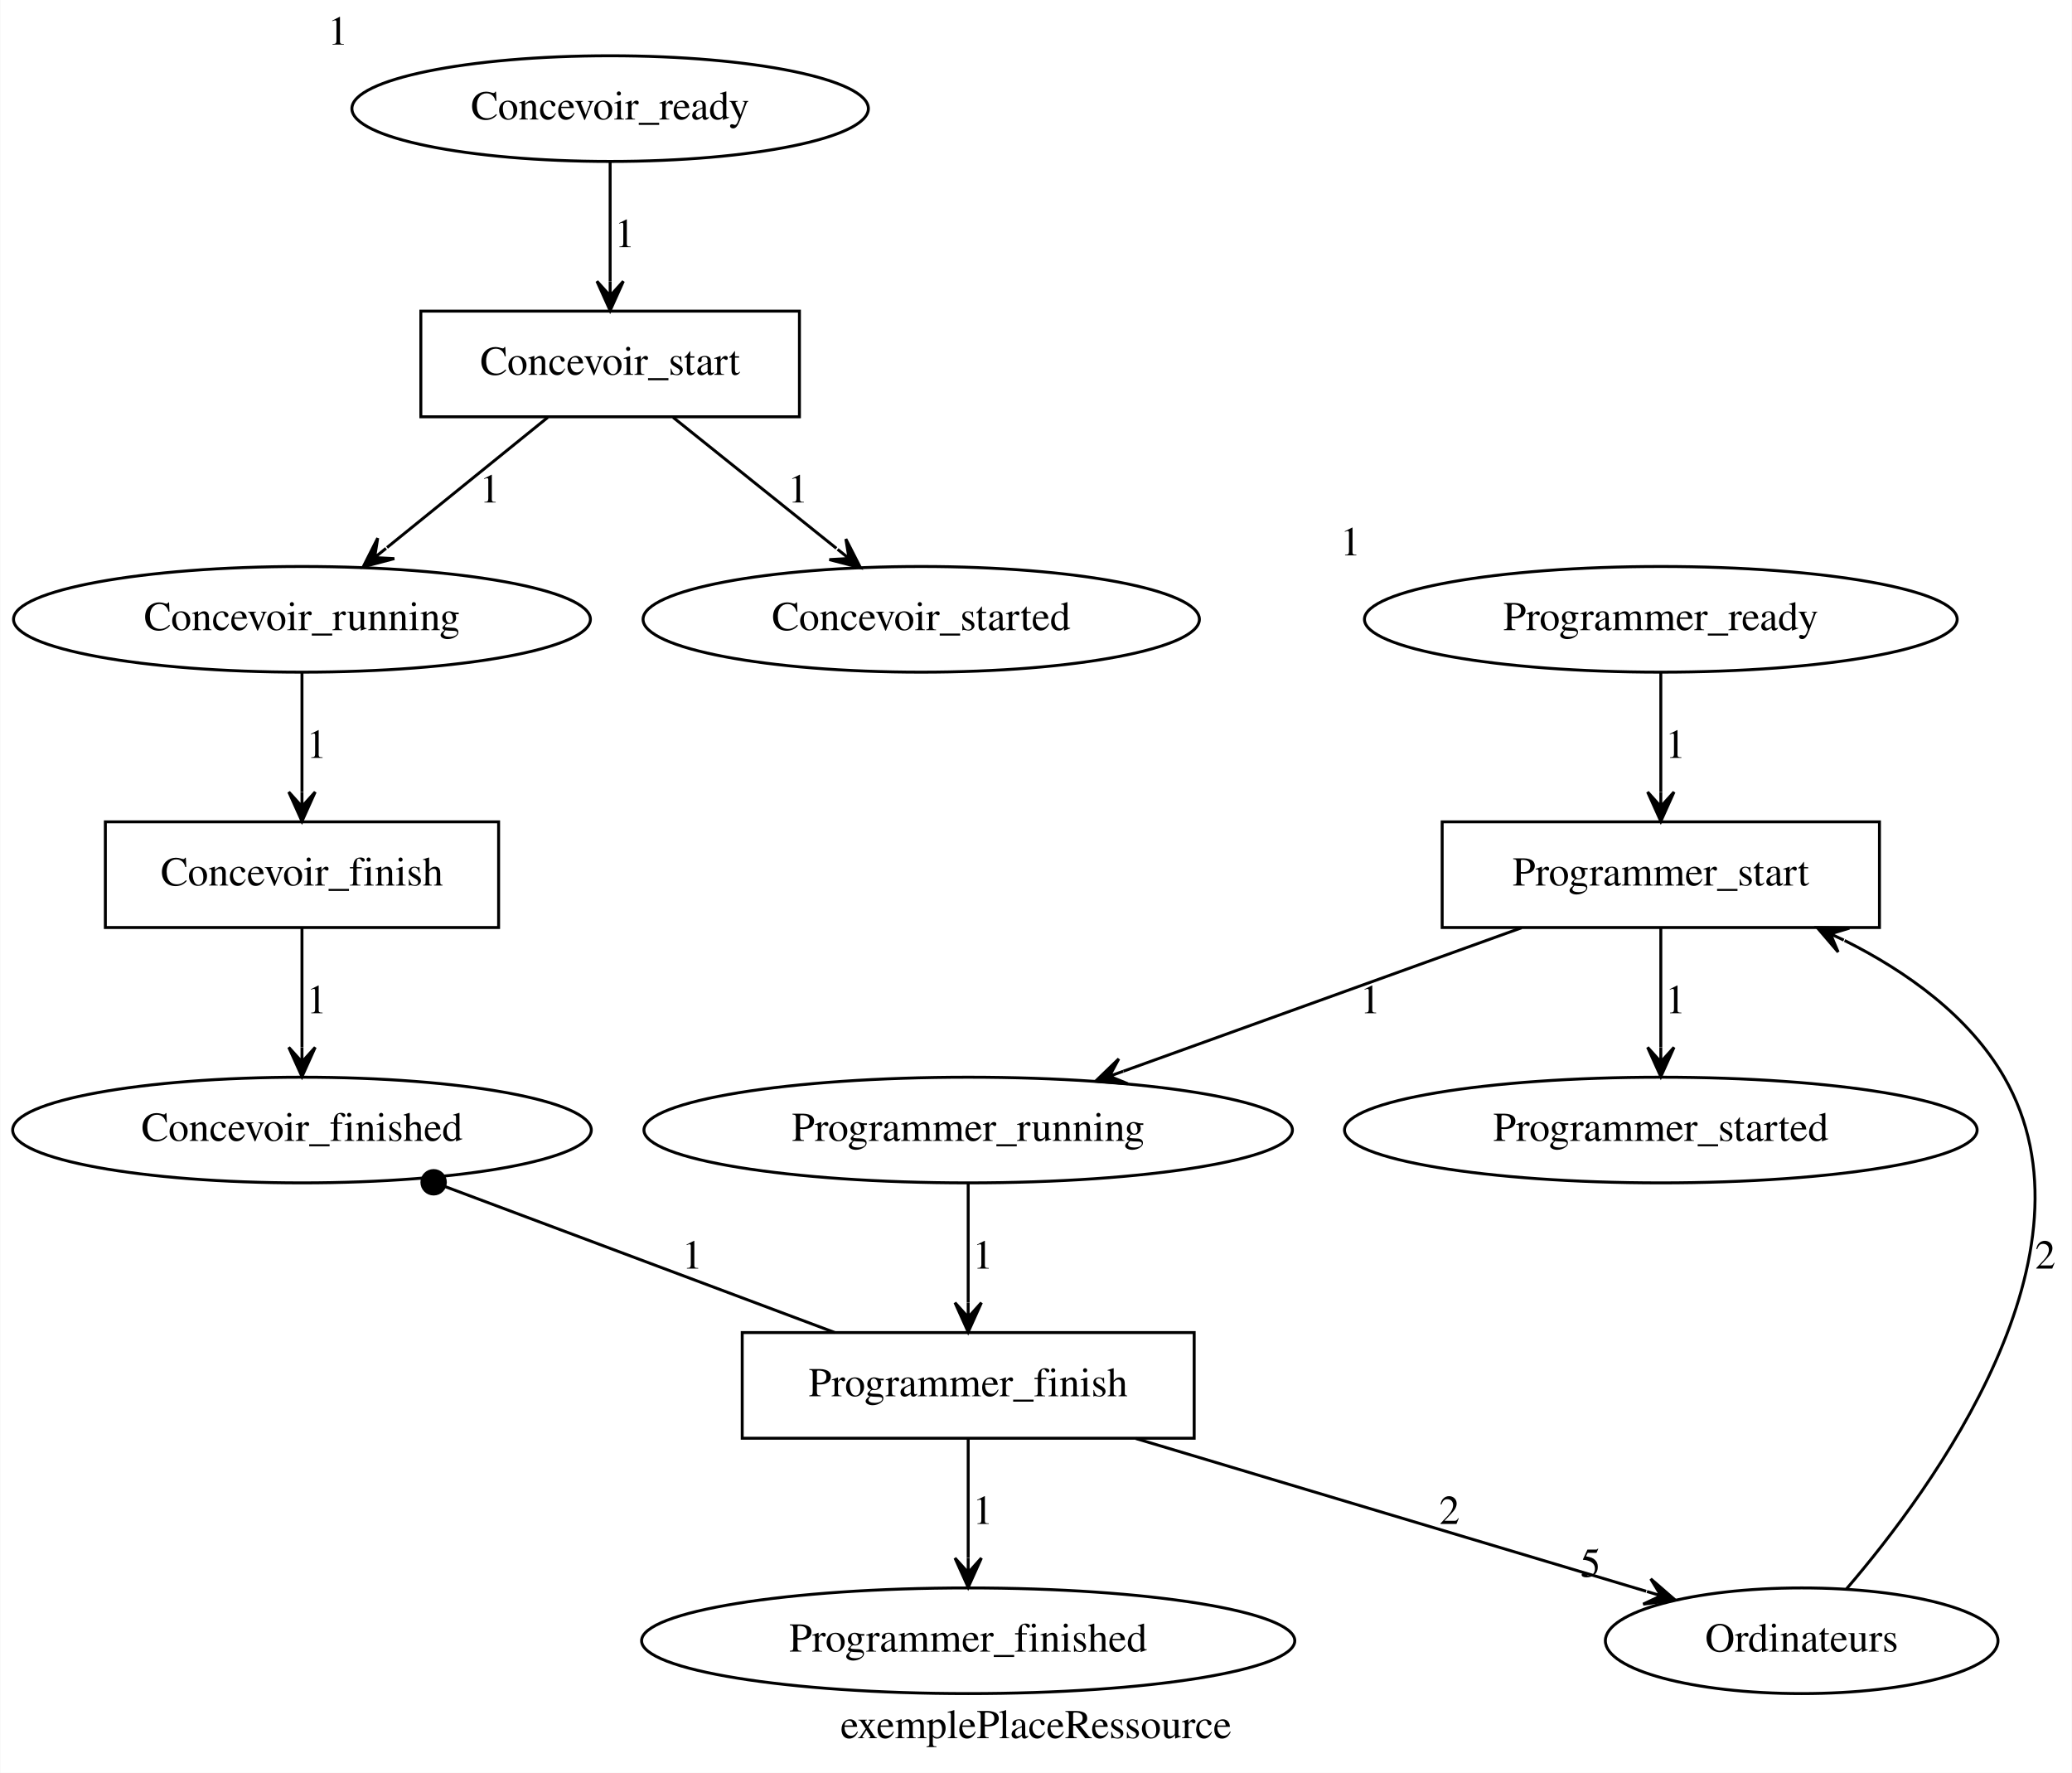
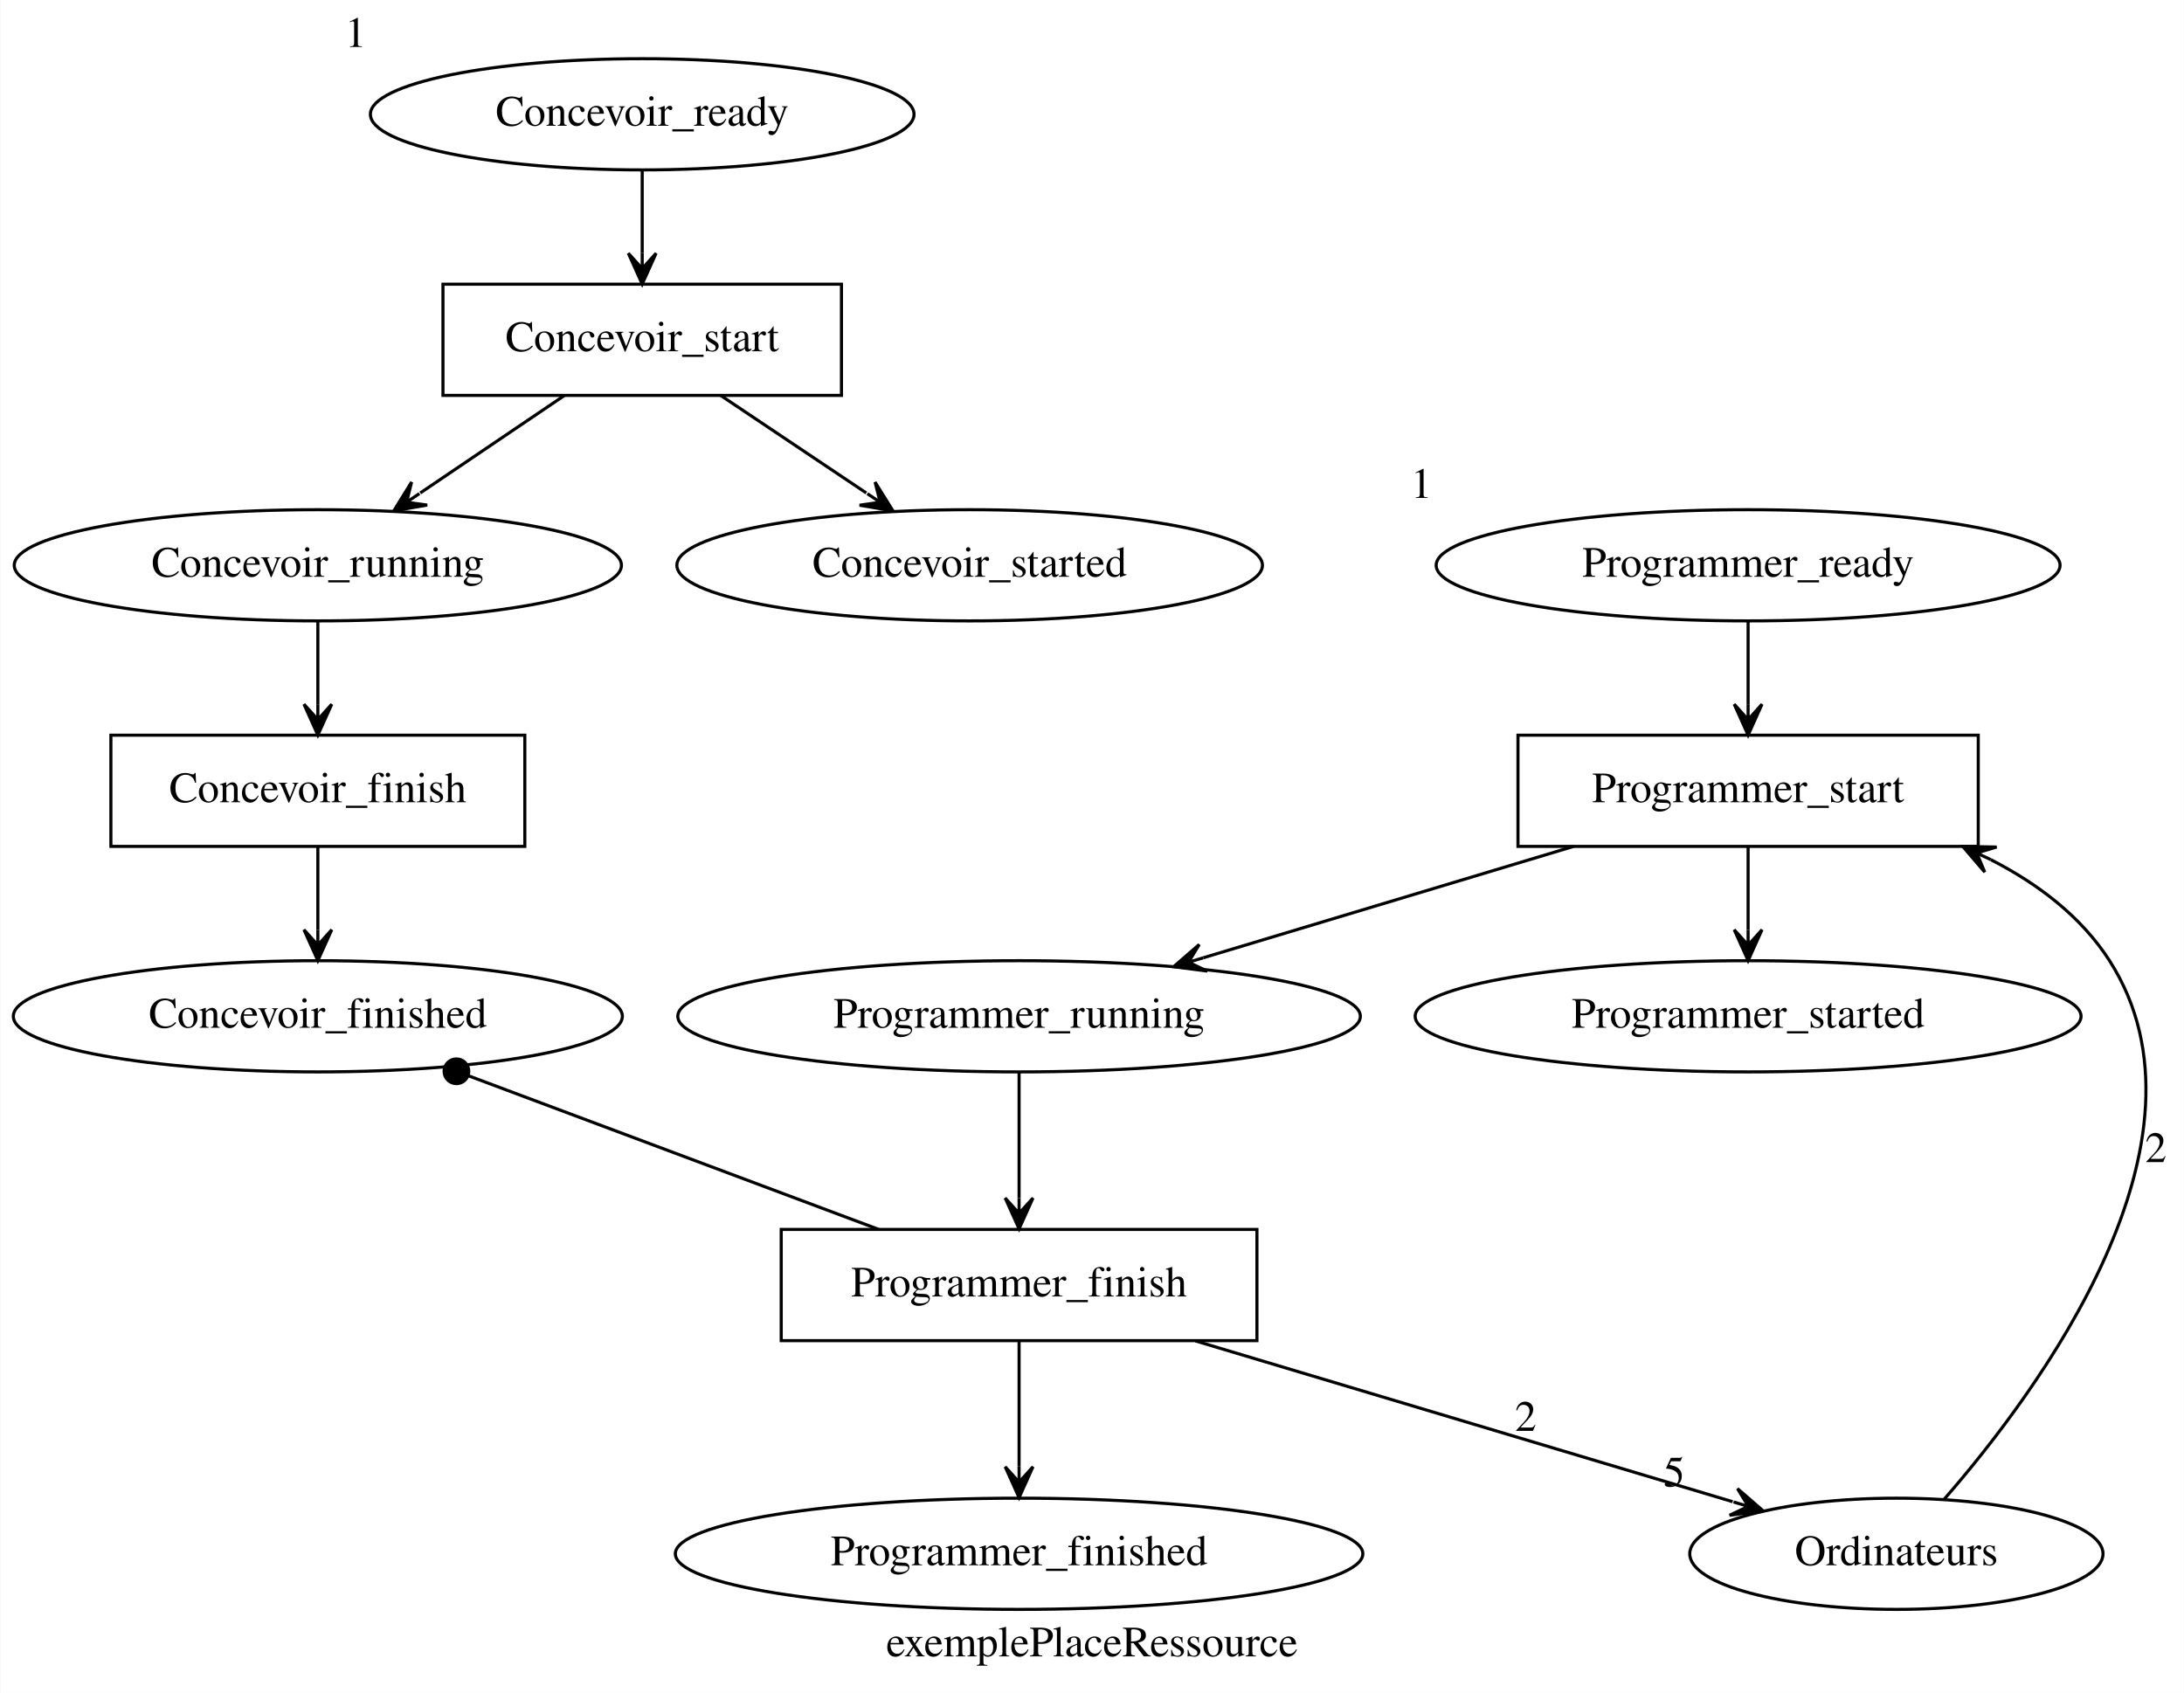
- <svg xmlns="http://www.w3.org/2000/svg" width="706pt" height="604pt" viewBox="0.00 0.00 705.79 604.00">
-   <g id="graph0" class="graph" transform="scale(1 1) rotate(0) translate(4 600)">
-     <polygon fill="white" stroke="transparent" points="-4,4 -4,-600 701.79,-600 701.79,4 -4,4" />
-     <text text-anchor="middle" x="348.9" y="-7.8" font-family="Times,serif" font-size="14.00">exemplePlaceRessource</text>
+ <svg xmlns="http://www.w3.org/2000/svg" width="707pt" height="548pt" viewBox="0.00 0.00 706.79 548.00">
+   <g id="graph0" class="graph" transform="scale(1 1) rotate(0) translate(4 544)">
+     <polygon fill="white" stroke="transparent" points="-4,4 -4,-544 702.79,-544 702.79,4 -4,4" />
+     <text text-anchor="middle" x="349.4" y="-7.8" font-family="Times,serif" font-size="14.00">exemplePlaceRessource</text>
    <g id="node1" class="node">
-       <ellipse fill="none" stroke="black" cx="561.79" cy="-389" rx="100.98" ry="18" />
-       <text text-anchor="middle" x="561.79" y="-385.3" font-family="Times,serif" font-size="14.00">Programmer_ready</text>
-       <text text-anchor="middle" x="456.05" y="-410.8" font-family="Times,serif" font-size="14.00">1</text>
+       <ellipse fill="none" stroke="black" cx="561.79" cy="-361" rx="100.98" ry="18" />
+       <text text-anchor="middle" x="561.79" y="-357.3" font-family="Times,serif" font-size="14.00">Programmer_ready</text>
+       <text text-anchor="middle" x="456.05" y="-382.8" font-family="Times,serif" font-size="14.00">1</text>
    </g>
    <g id="node5" class="node">
-       <polygon fill="none" stroke="black" points="636.29,-320 487.29,-320 487.29,-284 636.29,-284 636.29,-320" />
-       <text text-anchor="middle" x="561.79" y="-298.3" font-family="Times,serif" font-size="14.00">Programmer_start</text>
+       <polygon fill="none" stroke="black" points="636.29,-306 487.29,-306 487.29,-270 636.29,-270 636.29,-306" />
+       <text text-anchor="middle" x="561.79" y="-284.3" font-family="Times,serif" font-size="14.00">Programmer_start</text>
    </g>
    <g id="edge1" class="edge">
-       <path fill="none" stroke="black" d="M561.79,-370.8C561.79,-359.16 561.79,-343.55 561.79,-330.24" />
-       <polygon fill="black" stroke="black" points="561.79,-320.18 566.29,-330.18 561.79,-325.18 561.79,-330.18 561.79,-330.18 561.79,-330.18 561.79,-325.18 557.29,-330.18 561.79,-320.18 561.79,-320.18" />
-       <text text-anchor="middle" x="566.79" y="-341.8" font-family="Times,serif" font-size="14.00">1</text>
+       <path fill="none" stroke="black" d="M561.79,-342.81C561.79,-334.79 561.79,-325.05 561.79,-316.07" />
+       <polygon fill="black" stroke="black" points="561.79,-306.03 566.29,-316.03 561.79,-311.03 561.79,-316.03 561.79,-316.03 561.79,-316.03 561.79,-311.03 557.29,-316.03 561.79,-306.03 561.79,-306.03" />
    </g>
    <g id="node2" class="node">
      <ellipse fill="none" stroke="black" cx="561.79" cy="-215" rx="107.78" ry="18" />
      <text text-anchor="middle" x="561.79" y="-211.3" font-family="Times,serif" font-size="14.00">Programmer_started</text>
    </g>
    <g id="node3" class="node">
      <ellipse fill="none" stroke="black" cx="325.79" cy="-215" rx="110.48" ry="18" />
      <text text-anchor="middle" x="325.79" y="-211.3" font-family="Times,serif" font-size="14.00">Programmer_running</text>
    </g>
    <g id="node6" class="node">
      <polygon fill="none" stroke="black" points="402.79,-146 248.79,-146 248.79,-110 402.79,-110 402.79,-146" />
      <text text-anchor="middle" x="325.79" y="-124.3" font-family="Times,serif" font-size="14.00">Programmer_finish</text>
    </g>
    <g id="edge4" class="edge">
      <path fill="none" stroke="black" d="M325.79,-196.8C325.79,-185.16 325.79,-169.55 325.79,-156.24" />
      <polygon fill="black" stroke="black" points="325.79,-146.18 330.29,-156.18 325.79,-151.18 325.79,-156.18 325.79,-156.18 325.79,-156.18 325.79,-151.18 321.29,-156.18 325.79,-146.18 325.79,-146.18" />
-       <text text-anchor="middle" x="330.79" y="-167.8" font-family="Times,serif" font-size="14.00">1</text>
    </g>
    <g id="node4" class="node">
      <ellipse fill="none" stroke="black" cx="325.79" cy="-41" rx="111.28" ry="18" />
      <text text-anchor="middle" x="325.79" y="-37.3" font-family="Times,serif" font-size="14.00">Programmer_finished</text>
    </g>
    <g id="edge3" class="edge">
-       <path fill="none" stroke="black" d="M561.79,-283.8C561.79,-272.16 561.79,-256.55 561.79,-243.24" />
-       <polygon fill="black" stroke="black" points="561.79,-233.18 566.29,-243.18 561.79,-238.18 561.79,-243.18 561.79,-243.18 561.79,-243.18 561.79,-238.18 557.29,-243.18 561.79,-233.18 561.79,-233.18" />
-       <text text-anchor="middle" x="566.79" y="-254.8" font-family="Times,serif" font-size="14.00">1</text>
+       <path fill="none" stroke="black" d="M561.79,-269.81C561.79,-261.79 561.79,-252.05 561.79,-243.07" />
+       <polygon fill="black" stroke="black" points="561.79,-233.03 566.29,-243.03 561.79,-238.03 561.79,-243.03 561.79,-243.03 561.79,-243.03 561.79,-238.03 557.29,-243.03 561.79,-233.03 561.79,-233.03" />
    </g>
    <g id="edge2" class="edge">
-       <path fill="none" stroke="black" d="M514.32,-283.9C475.06,-269.76 419.37,-249.7 378.69,-235.05" />
-       <polygon fill="black" stroke="black" points="369.21,-231.64 380.15,-230.79 373.92,-233.33 378.62,-235.03 378.62,-235.03 378.62,-235.03 373.92,-233.33 377.1,-239.26 369.21,-231.64 369.21,-231.64" />
-       <text text-anchor="middle" x="462.79" y="-254.8" font-family="Times,serif" font-size="14.00">1</text>
+       <path fill="none" stroke="black" d="M505.26,-269.99C469.09,-259.11 422.22,-245.01 385.44,-233.95" />
+       <polygon fill="black" stroke="black" points="375.84,-231.06 386.72,-229.63 380.63,-232.5 385.42,-233.94 385.42,-233.94 385.42,-233.94 380.63,-232.5 384.12,-238.25 375.84,-231.06 375.84,-231.06" />
    </g>
    <g id="edge5" class="edge">
      <path fill="none" stroke="black" d="M325.79,-109.8C325.79,-98.16 325.79,-82.55 325.79,-69.24" />
      <polygon fill="black" stroke="black" points="325.79,-59.18 330.29,-69.18 325.79,-64.18 325.79,-69.18 325.79,-69.18 325.79,-69.18 325.79,-64.18 321.29,-69.18 325.79,-59.18 325.79,-59.18" />
-       <text text-anchor="middle" x="330.79" y="-80.8" font-family="Times,serif" font-size="14.00">1</text>
    </g>
    <g id="node13" class="node">
      <ellipse fill="none" stroke="black" cx="609.79" cy="-41" rx="66.89" ry="18" />
      <text text-anchor="middle" x="609.79" y="-37.3" font-family="Times,serif" font-size="14.00">Ordinateurs</text>
      <text text-anchor="middle" x="537.85" y="-62.8" font-family="Times,serif" font-size="14.00">5</text>
    </g>
    <g id="edge13" class="edge">
      <path fill="none" stroke="black" d="M382.92,-109.9C433.69,-94.71 507.31,-72.67 556.79,-57.86" />
      <polygon fill="black" stroke="black" points="566.65,-54.91 558.36,-62.09 561.86,-56.34 557.07,-57.78 557.07,-57.78 557.07,-57.78 561.86,-56.34 555.78,-53.47 566.65,-54.91 566.65,-54.91" />
      <text text-anchor="middle" x="489.79" y="-80.8" font-family="Times,serif" font-size="14.00">2</text>
    </g>
    <g id="node7" class="node">
-       <ellipse fill="none" stroke="black" cx="203.79" cy="-563" rx="87.99" ry="18" />
-       <text text-anchor="middle" x="203.79" y="-559.3" font-family="Times,serif" font-size="14.00">Concevoir_ready</text>
-       <text text-anchor="middle" x="111.05" y="-584.8" font-family="Times,serif" font-size="14.00">1</text>
+       <ellipse fill="none" stroke="black" cx="203.79" cy="-507" rx="87.99" ry="18" />
+       <text text-anchor="middle" x="203.79" y="-503.3" font-family="Times,serif" font-size="14.00">Concevoir_ready</text>
+       <text text-anchor="middle" x="111.05" y="-528.8" font-family="Times,serif" font-size="14.00">1</text>
    </g>
    <g id="node11" class="node">
-       <polygon fill="none" stroke="black" points="268.29,-494 139.29,-494 139.29,-458 268.29,-458 268.29,-494" />
-       <text text-anchor="middle" x="203.79" y="-472.3" font-family="Times,serif" font-size="14.00">Concevoir_start</text>
+       <polygon fill="none" stroke="black" points="268.29,-452 139.29,-452 139.29,-416 268.29,-416 268.29,-452" />
+       <text text-anchor="middle" x="203.79" y="-430.3" font-family="Times,serif" font-size="14.00">Concevoir_start</text>
    </g>
    <g id="edge6" class="edge">
-       <path fill="none" stroke="black" d="M203.79,-544.8C203.79,-533.16 203.79,-517.55 203.79,-504.24" />
-       <polygon fill="black" stroke="black" points="203.79,-494.18 208.29,-504.18 203.79,-499.18 203.79,-504.18 203.79,-504.18 203.79,-504.18 203.79,-499.18 199.29,-504.18 203.79,-494.18 203.79,-494.18" />
-       <text text-anchor="middle" x="208.79" y="-515.8" font-family="Times,serif" font-size="14.00">1</text>
+       <path fill="none" stroke="black" d="M203.79,-488.81C203.79,-480.79 203.79,-471.05 203.79,-462.07" />
+       <polygon fill="black" stroke="black" points="203.79,-452.03 208.29,-462.03 203.79,-457.03 203.79,-462.03 203.79,-462.03 203.79,-462.03 203.79,-457.03 199.29,-462.03 203.79,-452.03 203.79,-452.03" />
    </g>
    <g id="node8" class="node">
-       <ellipse fill="none" stroke="black" cx="309.79" cy="-389" rx="94.78" ry="18" />
-       <text text-anchor="middle" x="309.79" y="-385.3" font-family="Times,serif" font-size="14.00">Concevoir_started</text>
+       <ellipse fill="none" stroke="black" cx="309.79" cy="-361" rx="94.78" ry="18" />
+       <text text-anchor="middle" x="309.79" y="-357.3" font-family="Times,serif" font-size="14.00">Concevoir_started</text>
    </g>
    <g id="node9" class="node">
-       <ellipse fill="none" stroke="black" cx="98.79" cy="-389" rx="98.28" ry="18" />
-       <text text-anchor="middle" x="98.79" y="-385.3" font-family="Times,serif" font-size="14.00">Concevoir_running</text>
+       <ellipse fill="none" stroke="black" cx="98.79" cy="-361" rx="98.28" ry="18" />
+       <text text-anchor="middle" x="98.79" y="-357.3" font-family="Times,serif" font-size="14.00">Concevoir_running</text>
    </g>
    <g id="node12" class="node">
-       <polygon fill="none" stroke="black" points="165.79,-320 31.79,-320 31.79,-284 165.79,-284 165.79,-320" />
-       <text text-anchor="middle" x="98.79" y="-298.3" font-family="Times,serif" font-size="14.00">Concevoir_finish</text>
+       <polygon fill="none" stroke="black" points="165.79,-306 31.79,-306 31.79,-270 165.79,-270 165.79,-306" />
+       <text text-anchor="middle" x="98.79" y="-284.3" font-family="Times,serif" font-size="14.00">Concevoir_finish</text>
    </g>
    <g id="edge9" class="edge">
-       <path fill="none" stroke="black" d="M98.79,-370.8C98.79,-359.16 98.79,-343.55 98.79,-330.24" />
-       <polygon fill="black" stroke="black" points="98.79,-320.18 103.29,-330.18 98.79,-325.18 98.79,-330.18 98.79,-330.18 98.79,-330.18 98.79,-325.18 94.29,-330.18 98.79,-320.18 98.79,-320.18" />
-       <text text-anchor="middle" x="103.79" y="-341.8" font-family="Times,serif" font-size="14.00">1</text>
+       <path fill="none" stroke="black" d="M98.79,-342.81C98.79,-334.79 98.79,-325.05 98.79,-316.07" />
+       <polygon fill="black" stroke="black" points="98.79,-306.03 103.29,-316.03 98.79,-311.03 98.79,-316.03 98.79,-316.03 98.79,-316.03 98.79,-311.03 94.29,-316.03 98.79,-306.03 98.79,-306.03" />
    </g>
    <g id="node10" class="node">
      <ellipse fill="none" stroke="black" cx="98.79" cy="-215" rx="98.58" ry="18" />
      <text text-anchor="middle" x="98.79" y="-211.3" font-family="Times,serif" font-size="14.00">Concevoir_finished</text>
    </g>
    <g id="edge11" class="edge">
      <path fill="none" stroke="black" d="M147.55,-195.74C186.91,-181.01 241.86,-160.43 280.31,-146.03" />
      <ellipse fill="black" stroke="black" cx="143.65" cy="-197.2" rx="4" ry="4" />
-       <text text-anchor="middle" x="231.79" y="-167.8" font-family="Times,serif" font-size="14.00">1</text>
    </g>
    <g id="edge8" class="edge">
-       <path fill="none" stroke="black" d="M225.24,-457.8C241.25,-444.96 263.31,-427.27 280.88,-413.19" />
-       <polygon fill="black" stroke="black" points="289.09,-406.6 284.11,-416.36 285.19,-409.72 281.29,-412.85 281.29,-412.85 281.29,-412.85 285.19,-409.72 278.48,-409.34 289.09,-406.6 289.09,-406.6" />
-       <text text-anchor="middle" x="267.79" y="-428.8" font-family="Times,serif" font-size="14.00">1</text>
+       <path fill="none" stroke="black" d="M229.18,-415.99C243.31,-406.53 261.08,-394.63 276.33,-384.41" />
+       <polygon fill="black" stroke="black" points="284.97,-378.62 279.17,-387.93 280.82,-381.41 276.67,-384.19 276.67,-384.19 276.67,-384.19 280.82,-381.41 274.16,-380.45 284.97,-378.62 284.97,-378.62" />
    </g>
    <g id="edge7" class="edge">
-       <path fill="none" stroke="black" d="M182.54,-457.8C166.78,-445.04 145.12,-427.5 127.77,-413.46" />
-       <polygon fill="black" stroke="black" points="119.65,-406.89 130.25,-409.68 123.54,-410.03 127.42,-413.18 127.42,-413.18 127.42,-413.18 123.54,-410.03 124.59,-416.67 119.65,-406.89 119.65,-406.89" />
-       <text text-anchor="middle" x="162.79" y="-428.8" font-family="Times,serif" font-size="14.00">1</text>
+       <path fill="none" stroke="black" d="M178.64,-415.99C164.64,-406.53 147.05,-394.63 131.94,-384.41" />
+       <polygon fill="black" stroke="black" points="123.37,-378.62 134.18,-380.5 127.52,-381.42 131.66,-384.22 131.66,-384.22 131.66,-384.22 127.52,-381.42 129.14,-387.95 123.37,-378.62 123.37,-378.62" />
    </g>
    <g id="edge10" class="edge">
-       <path fill="none" stroke="black" d="M98.79,-283.8C98.79,-272.16 98.79,-256.55 98.79,-243.24" />
-       <polygon fill="black" stroke="black" points="98.79,-233.18 103.29,-243.18 98.79,-238.18 98.79,-243.18 98.79,-243.18 98.79,-243.18 98.79,-238.18 94.29,-243.18 98.79,-233.18 98.79,-233.18" />
-       <text text-anchor="middle" x="103.79" y="-254.8" font-family="Times,serif" font-size="14.00">1</text>
+       <path fill="none" stroke="black" d="M98.79,-269.81C98.79,-261.79 98.79,-252.05 98.79,-243.07" />
+       <polygon fill="black" stroke="black" points="98.79,-233.03 103.29,-243.03 98.79,-238.03 98.79,-243.03 98.79,-243.03 98.79,-243.03 98.79,-238.03 94.29,-243.03 98.79,-233.03 98.79,-233.03" />
    </g>
    <g id="edge12" class="edge">
-       <path fill="none" stroke="black" d="M625.07,-58.69C654.5,-92.96 713.26,-173.1 678.79,-233 666.75,-253.93 645.51,-269.02 624.41,-279.58" />
-       <polygon fill="black" stroke="black" points="615.08,-283.97 622.21,-275.64 619.6,-281.84 624.13,-279.71 624.13,-279.71 624.13,-279.71 619.6,-281.84 626.04,-283.78 615.08,-283.97 615.08,-283.97" />
-       <text text-anchor="middle" x="692.79" y="-167.8" font-family="Times,serif" font-size="14.00">2</text>
+       <path fill="none" stroke="black" d="M625.29,-58.7C655.49,-93.34 716.13,-174.64 678.79,-233 669.62,-247.33 655.57,-257.92 640.35,-265.71" />
+       <polygon fill="black" stroke="black" points="631.28,-269.99 638.4,-261.66 635.8,-267.86 640.32,-265.73 640.32,-265.73 640.32,-265.73 635.8,-267.86 642.24,-269.8 631.28,-269.99 631.28,-269.99" />
+       <text text-anchor="middle" x="693.79" y="-167.8" font-family="Times,serif" font-size="14.00">2</text>
    </g>
  </g>
</svg>
